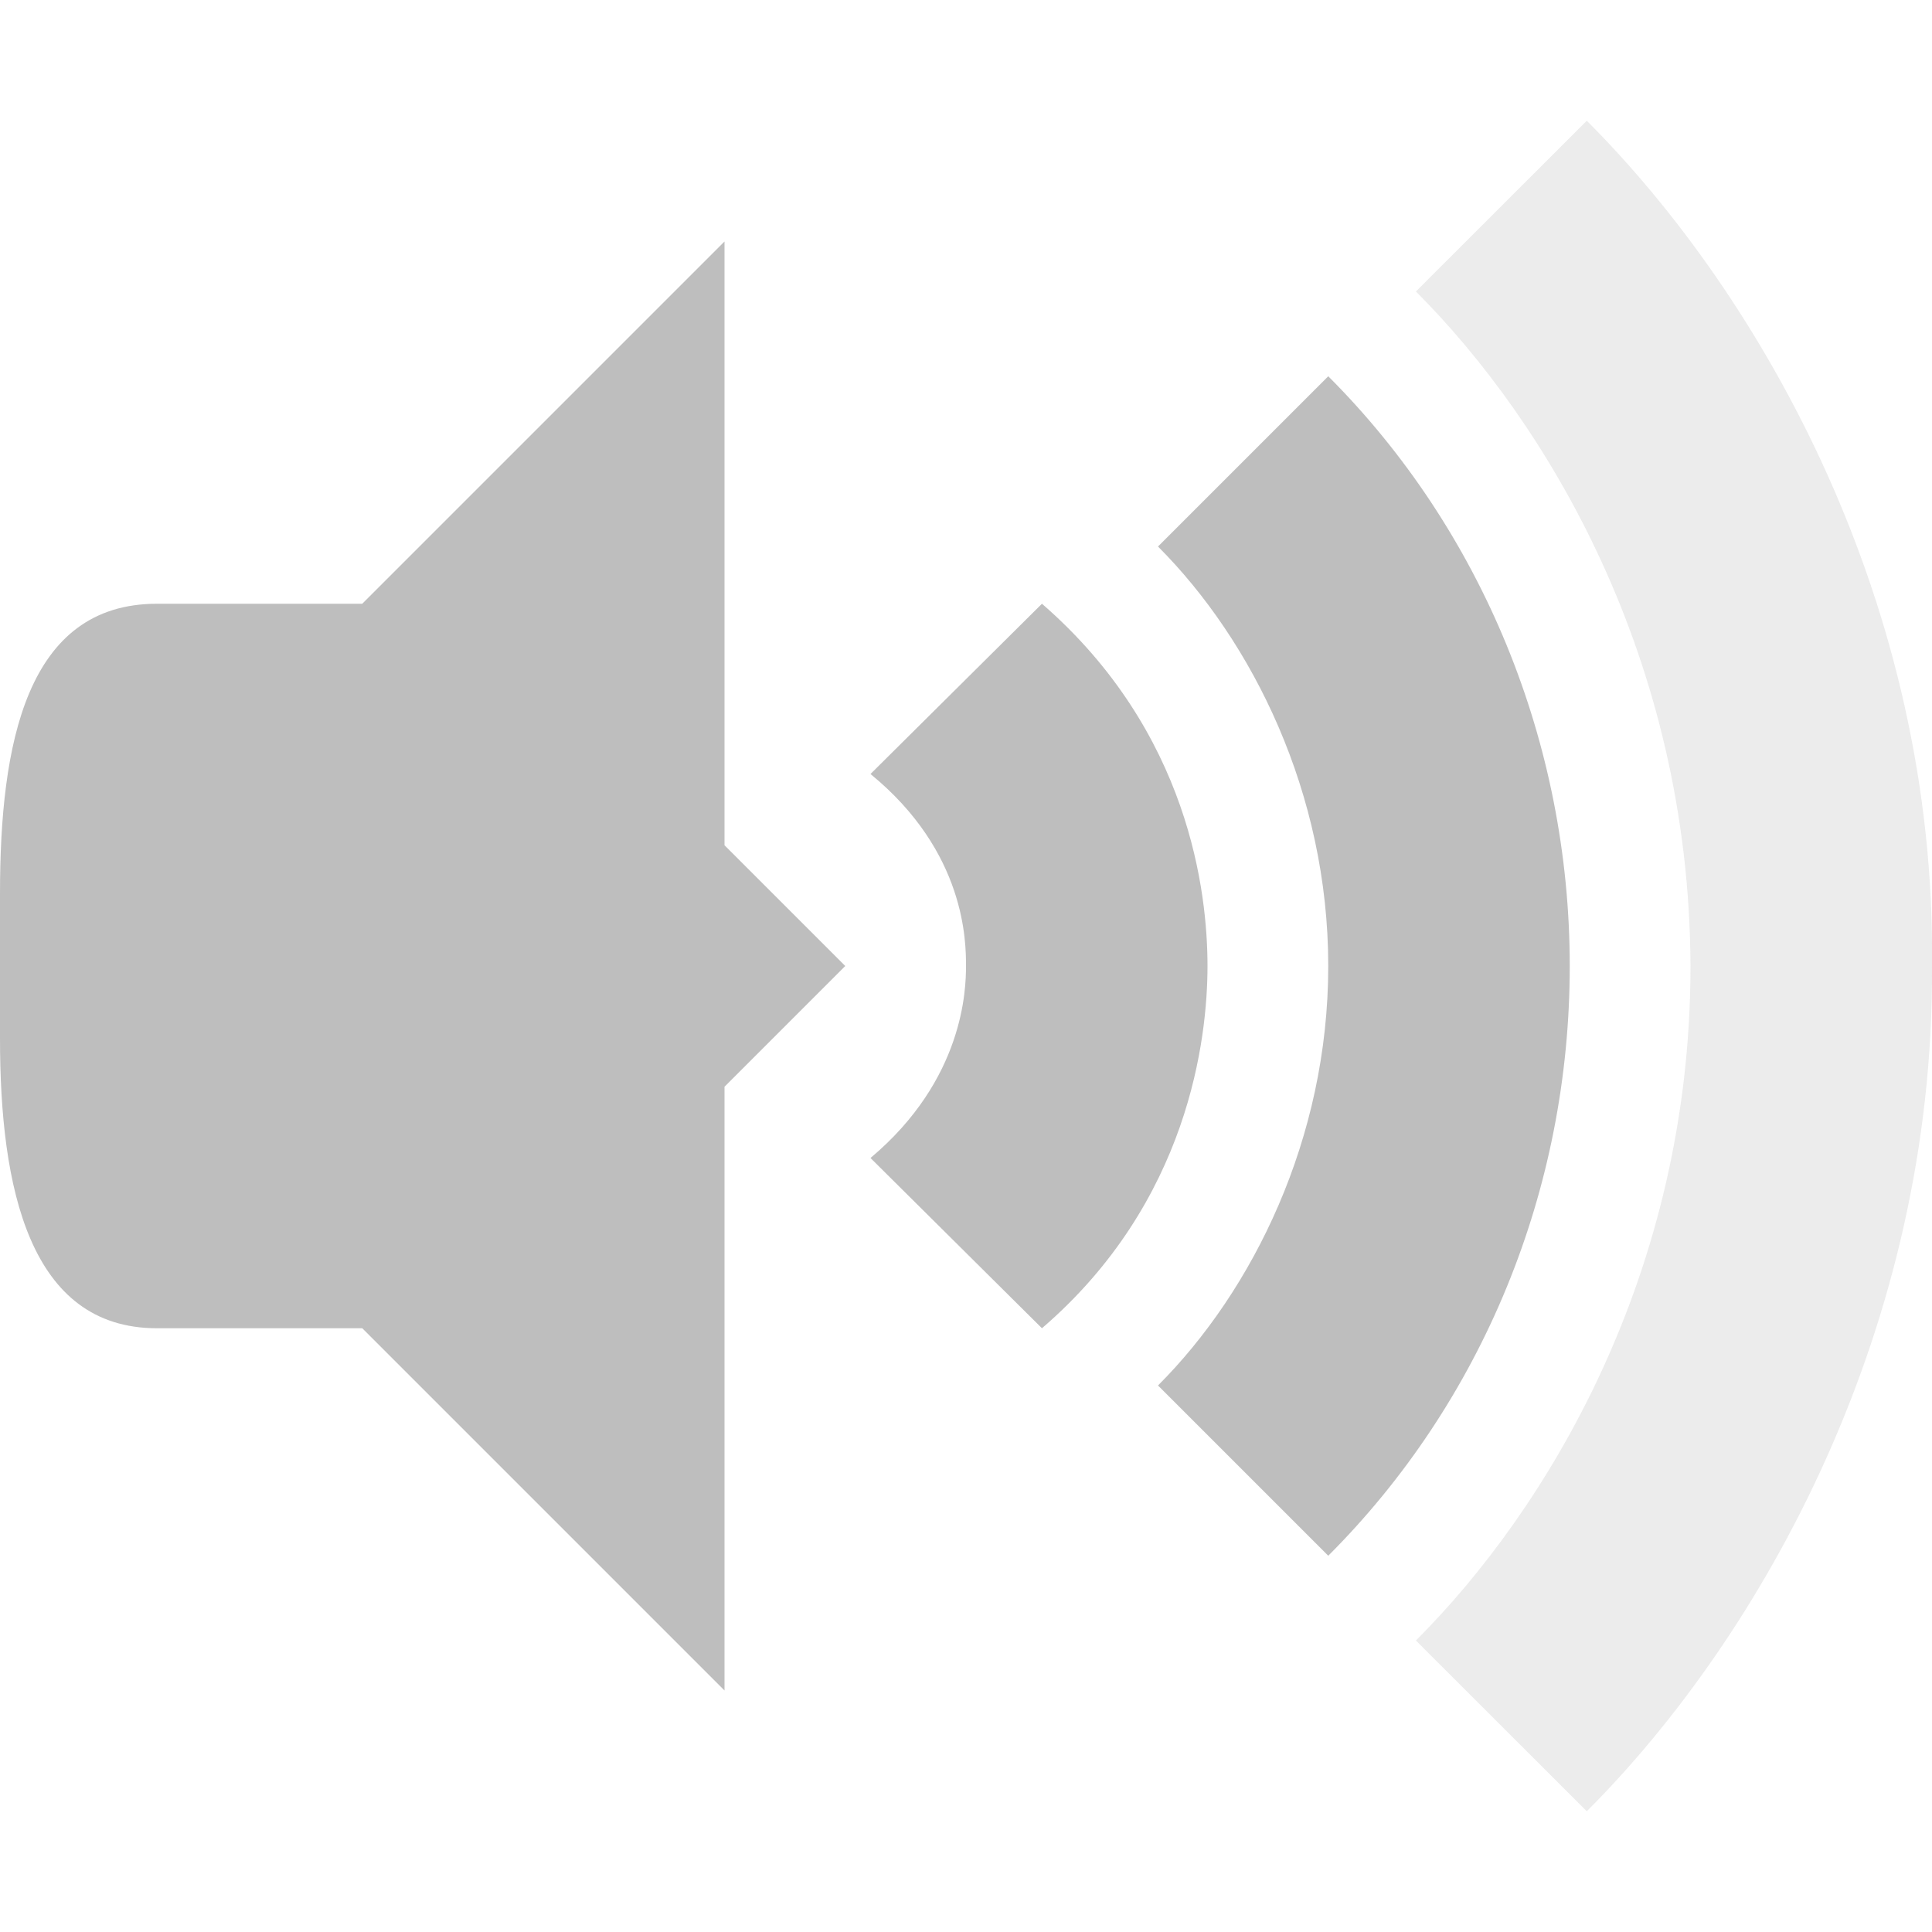
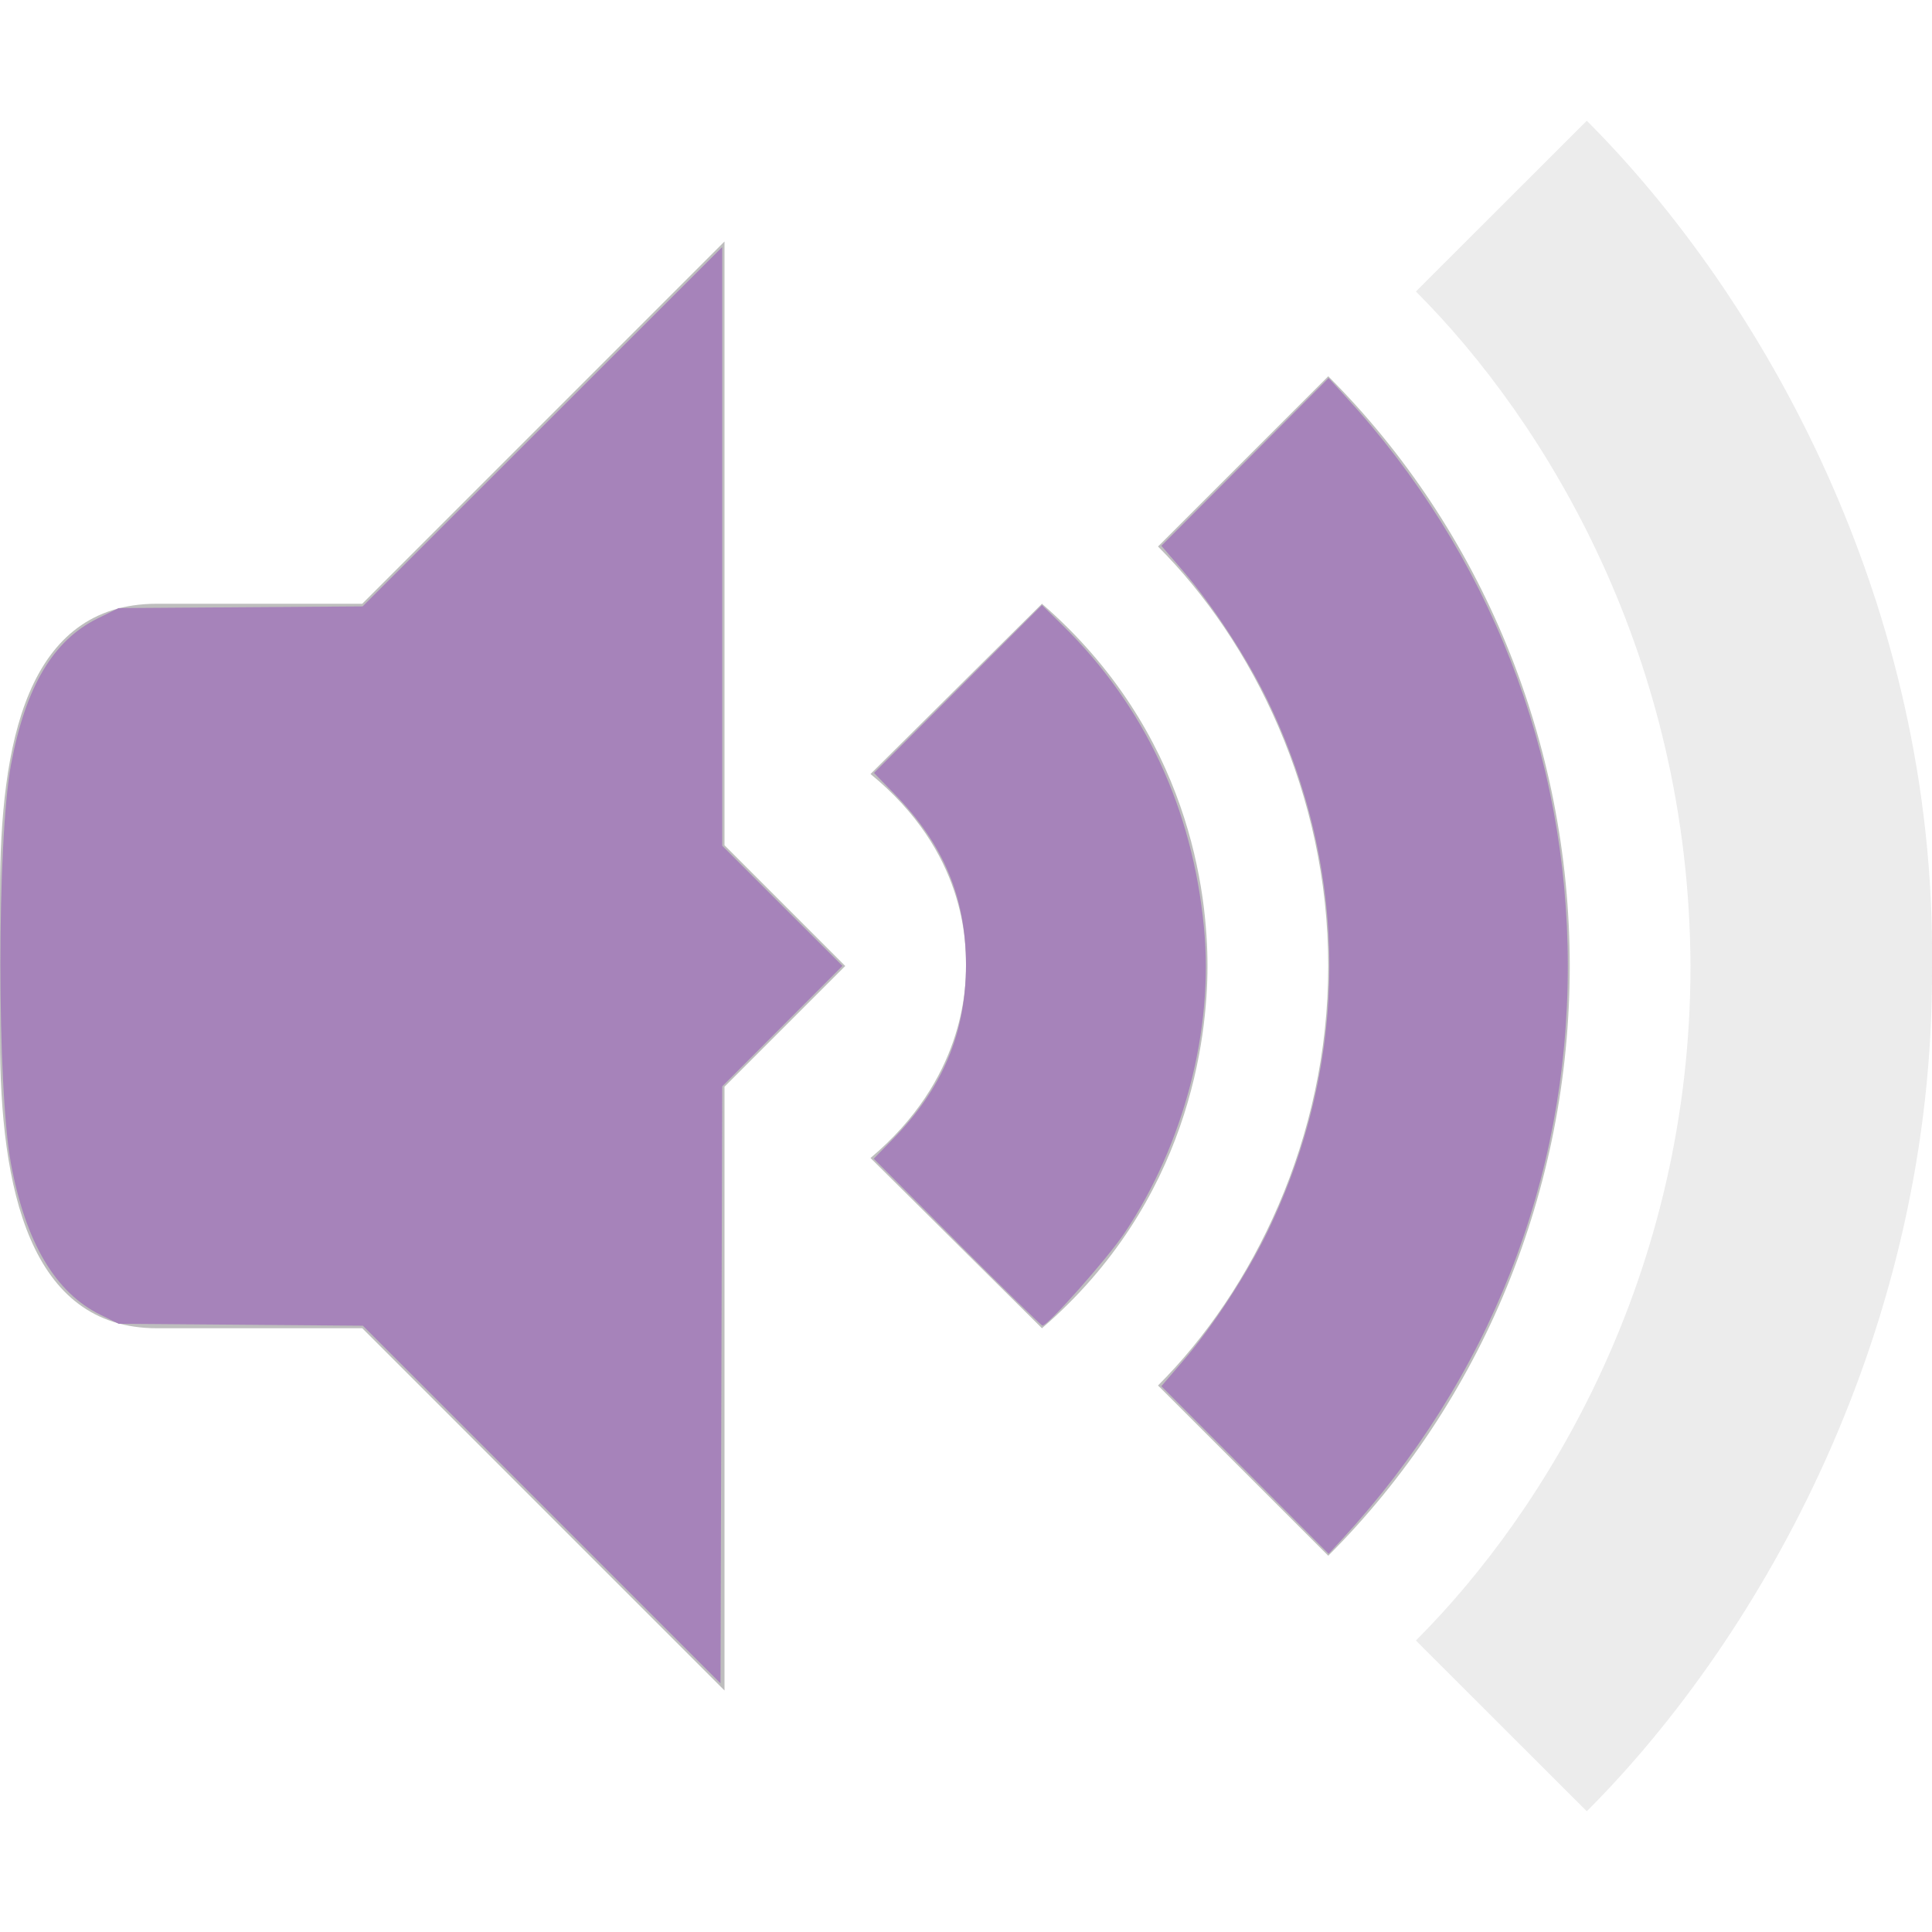
<svg xmlns="http://www.w3.org/2000/svg" width="16" viewBox="0 0 16 16" height="16" id="svg2" version="1.1">
  <defs id="defs4" />
  <path d="M 6,2 2,6 2,10 6,14 6,9 7,8 6,7 Z" id="path18" style="fill:#bebebe" />
  <path d="M 1.3,5 C 0.217,5 0,6.163 0,7.4 L 0,8.6 C 0,9.837 0.243,11 1.3,11 L 3,11 3,5 Z" id="path20" style="fill:#bebebe" />
  <path style="opacity:0.3;fill:#bebebe;fill-opacity:1;fill-rule:evenodd;stroke:none;stroke-width:1px;stroke-linecap:butt;stroke-linejoin:miter;stroke-opacity:1" d="M 13.141,1 11.726,2.414 C 12.808,3.496 13.99,5.447 14,8 c 0,2.551 -1.193,4.506 -2.274,5.586 L 13.141,15 C 14.596,13.545 16.019,11 16,8 16.035,5 14.595,2.454 13.141,1 Z" id="path4508" />
  <path style="opacity:1;fill:#bebebe;fill-opacity:1;fill-rule:evenodd;stroke:none;stroke-width:1px;stroke-linecap:butt;stroke-linejoin:miter;stroke-opacity:1" d="M 11,3.116 9.59,4.526 C 10.372,5.309 11,6.569 11,8 11,9.431 10.373,10.691 9.59,11.474 L 11,12.884 C 12.276,11.608 13,9.854 13,8 13,6.154 12.273,4.389 11,3.116 Z" id="path4529" />
  <path style="opacity:1;fill:#bebebe;fill-opacity:1;fill-rule:evenodd;stroke:none;stroke-width:1px;stroke-linecap:butt;stroke-linejoin:miter;stroke-opacity:1" d="M 8.629,5 7.209,6.41 C 8,7.056 8,7.806 8,8 8,8.193 7.982,8.941 7.209,9.59 L 8.629,11 C 9.847,9.953 10,8.598 10,8 10,7.4 9.854,6.063 8.629,5 Z" id="path4569" />
+   <path style="fill:#a683ba;stroke:none;stroke-width:0.026;fill-opacity:1" d="m 4.486,12.46 -1.481,-1.481 -1.011,-0.008 -1.011,-0.008 -0.152,-0.075 c -0.373,-0.183 -0.618,-0.598 -0.74,-1.25 -0.117,-0.629 -0.117,-2.676 0,-3.305 C 0.212,5.687 0.439,5.304 0.808,5.122 l 0.175,-0.086 1.01,-0.007 1.01,-0.007 1.489,-1.488 1.489,-1.488 v 2.479 2.479 L 6.479,7.502 6.977,7.999 6.479,8.498 5.981,8.997 l -0.007,2.472 -0.007,2.472 z" id="path2401" />
+   <path style="fill:#a683ba;fill-opacity:1;stroke-width:0.026" d="M 7.926,10.287 7.236,9.596 7.393,9.435 C 7.808,9.011 8,8.553 8,7.989 7.999,7.432 7.815,6.992 7.408,6.575 L 7.238,6.401 7.934,5.706 8.629,5.011 8.802,5.181 c 0.677,0.665 1.074,1.514 1.169,2.503 0.081,0.842 -0.166,1.791 -0.658,2.527 -0.14,0.209 -0.634,0.767 -0.68,0.767 -0.009,0 -0.328,-0.311 -0.707,-0.69 z" id="path2477" />
+   <path style="fill:#a683ba;fill-opacity:1;stroke-width:0.026" d="m 10.311,12.174 -0.693,-0.694 0.177,-0.206 c 0.251,-0.291 0.538,-0.732 0.707,-1.084 0.676,-1.408 0.676,-2.972 0,-4.38 C 10.333,5.458 10.046,5.017 9.795,4.725 L 9.618,4.52 10.311,3.826 11.003,3.131 11.143,3.284 C 12.334,4.58 12.984,6.244 12.984,8 c 0,1.771 -0.648,3.419 -1.865,4.742 l -0.116,0.126 z" id="path2516" />
</svg>
